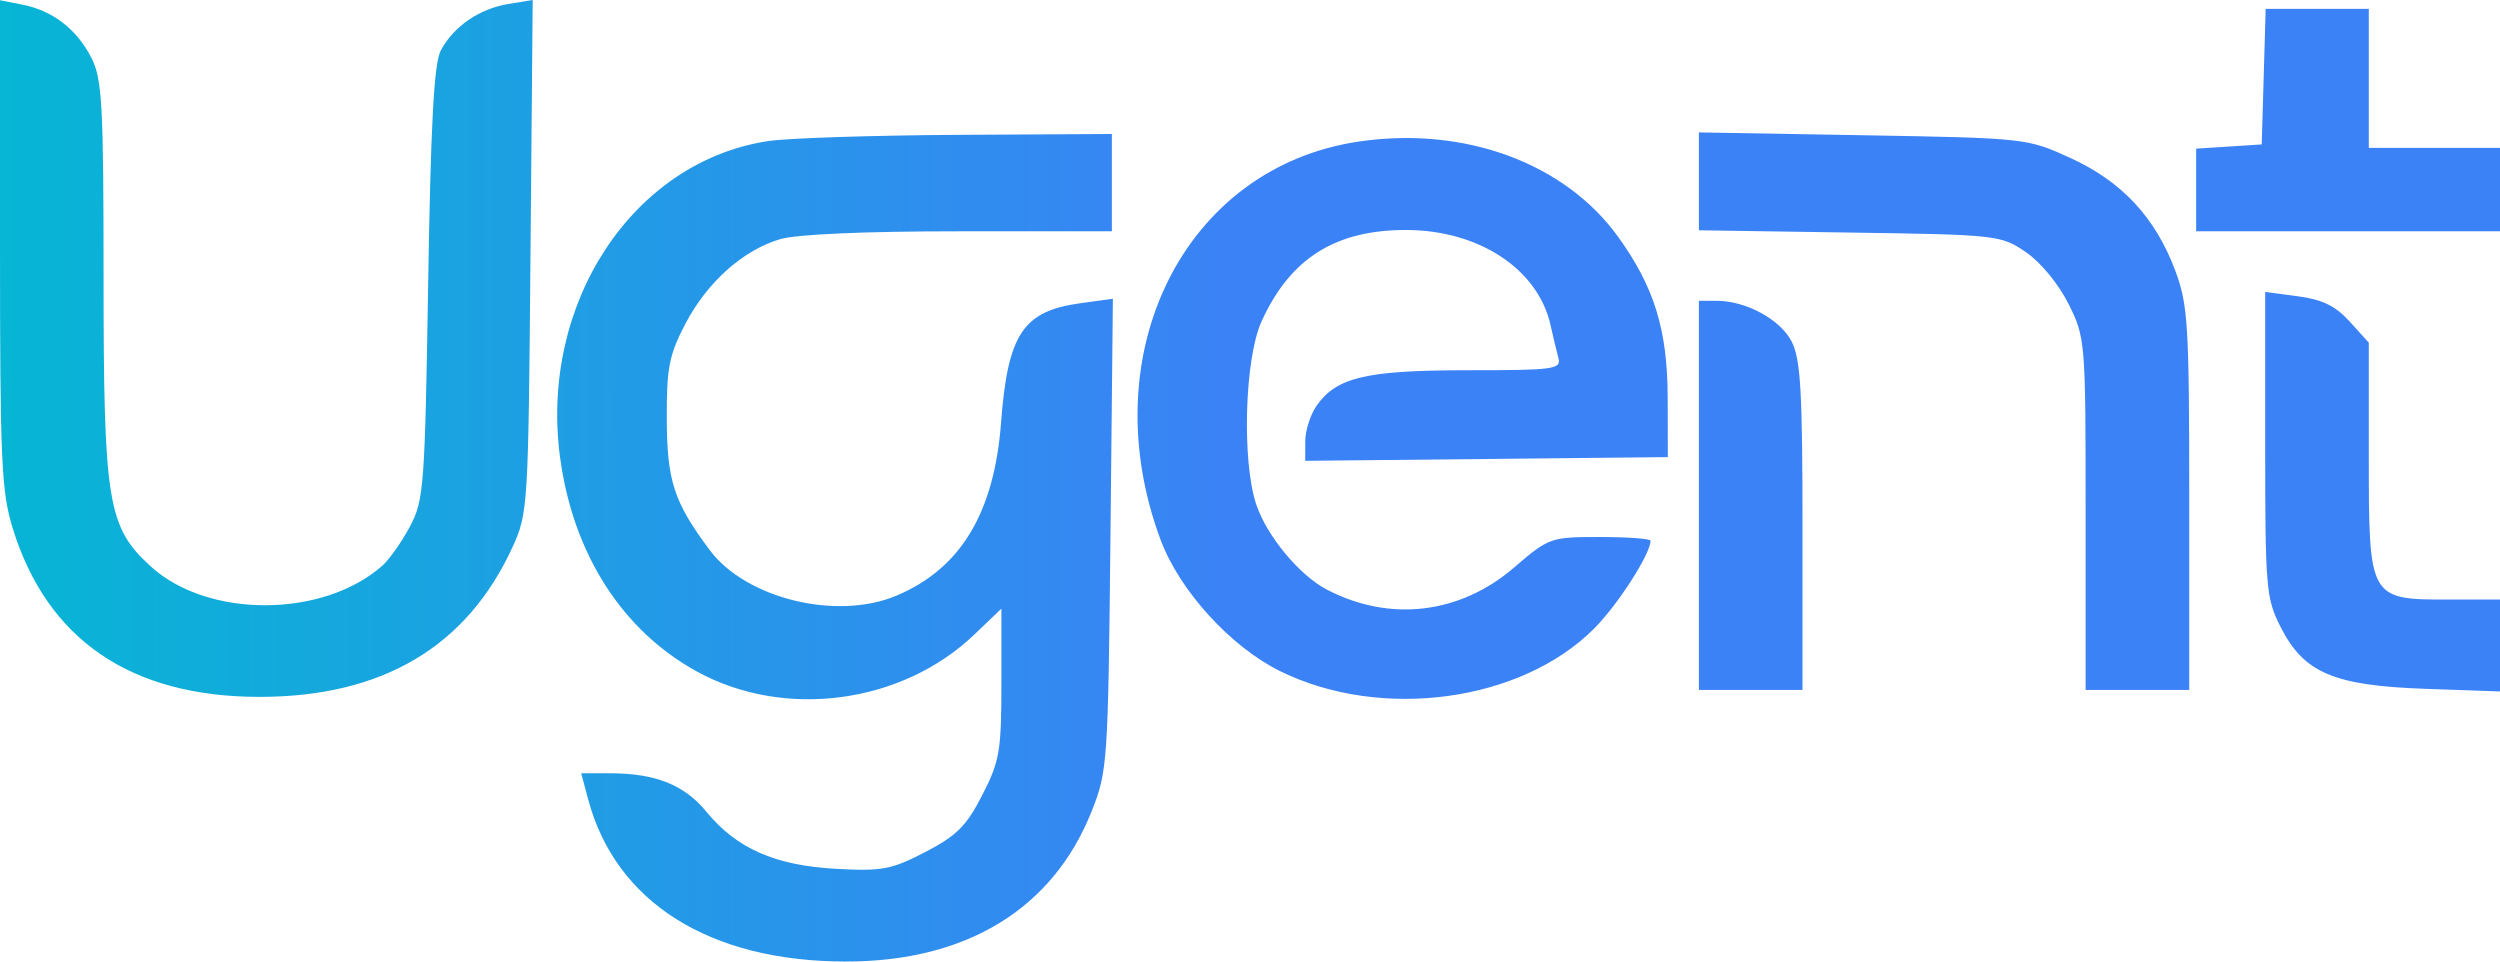
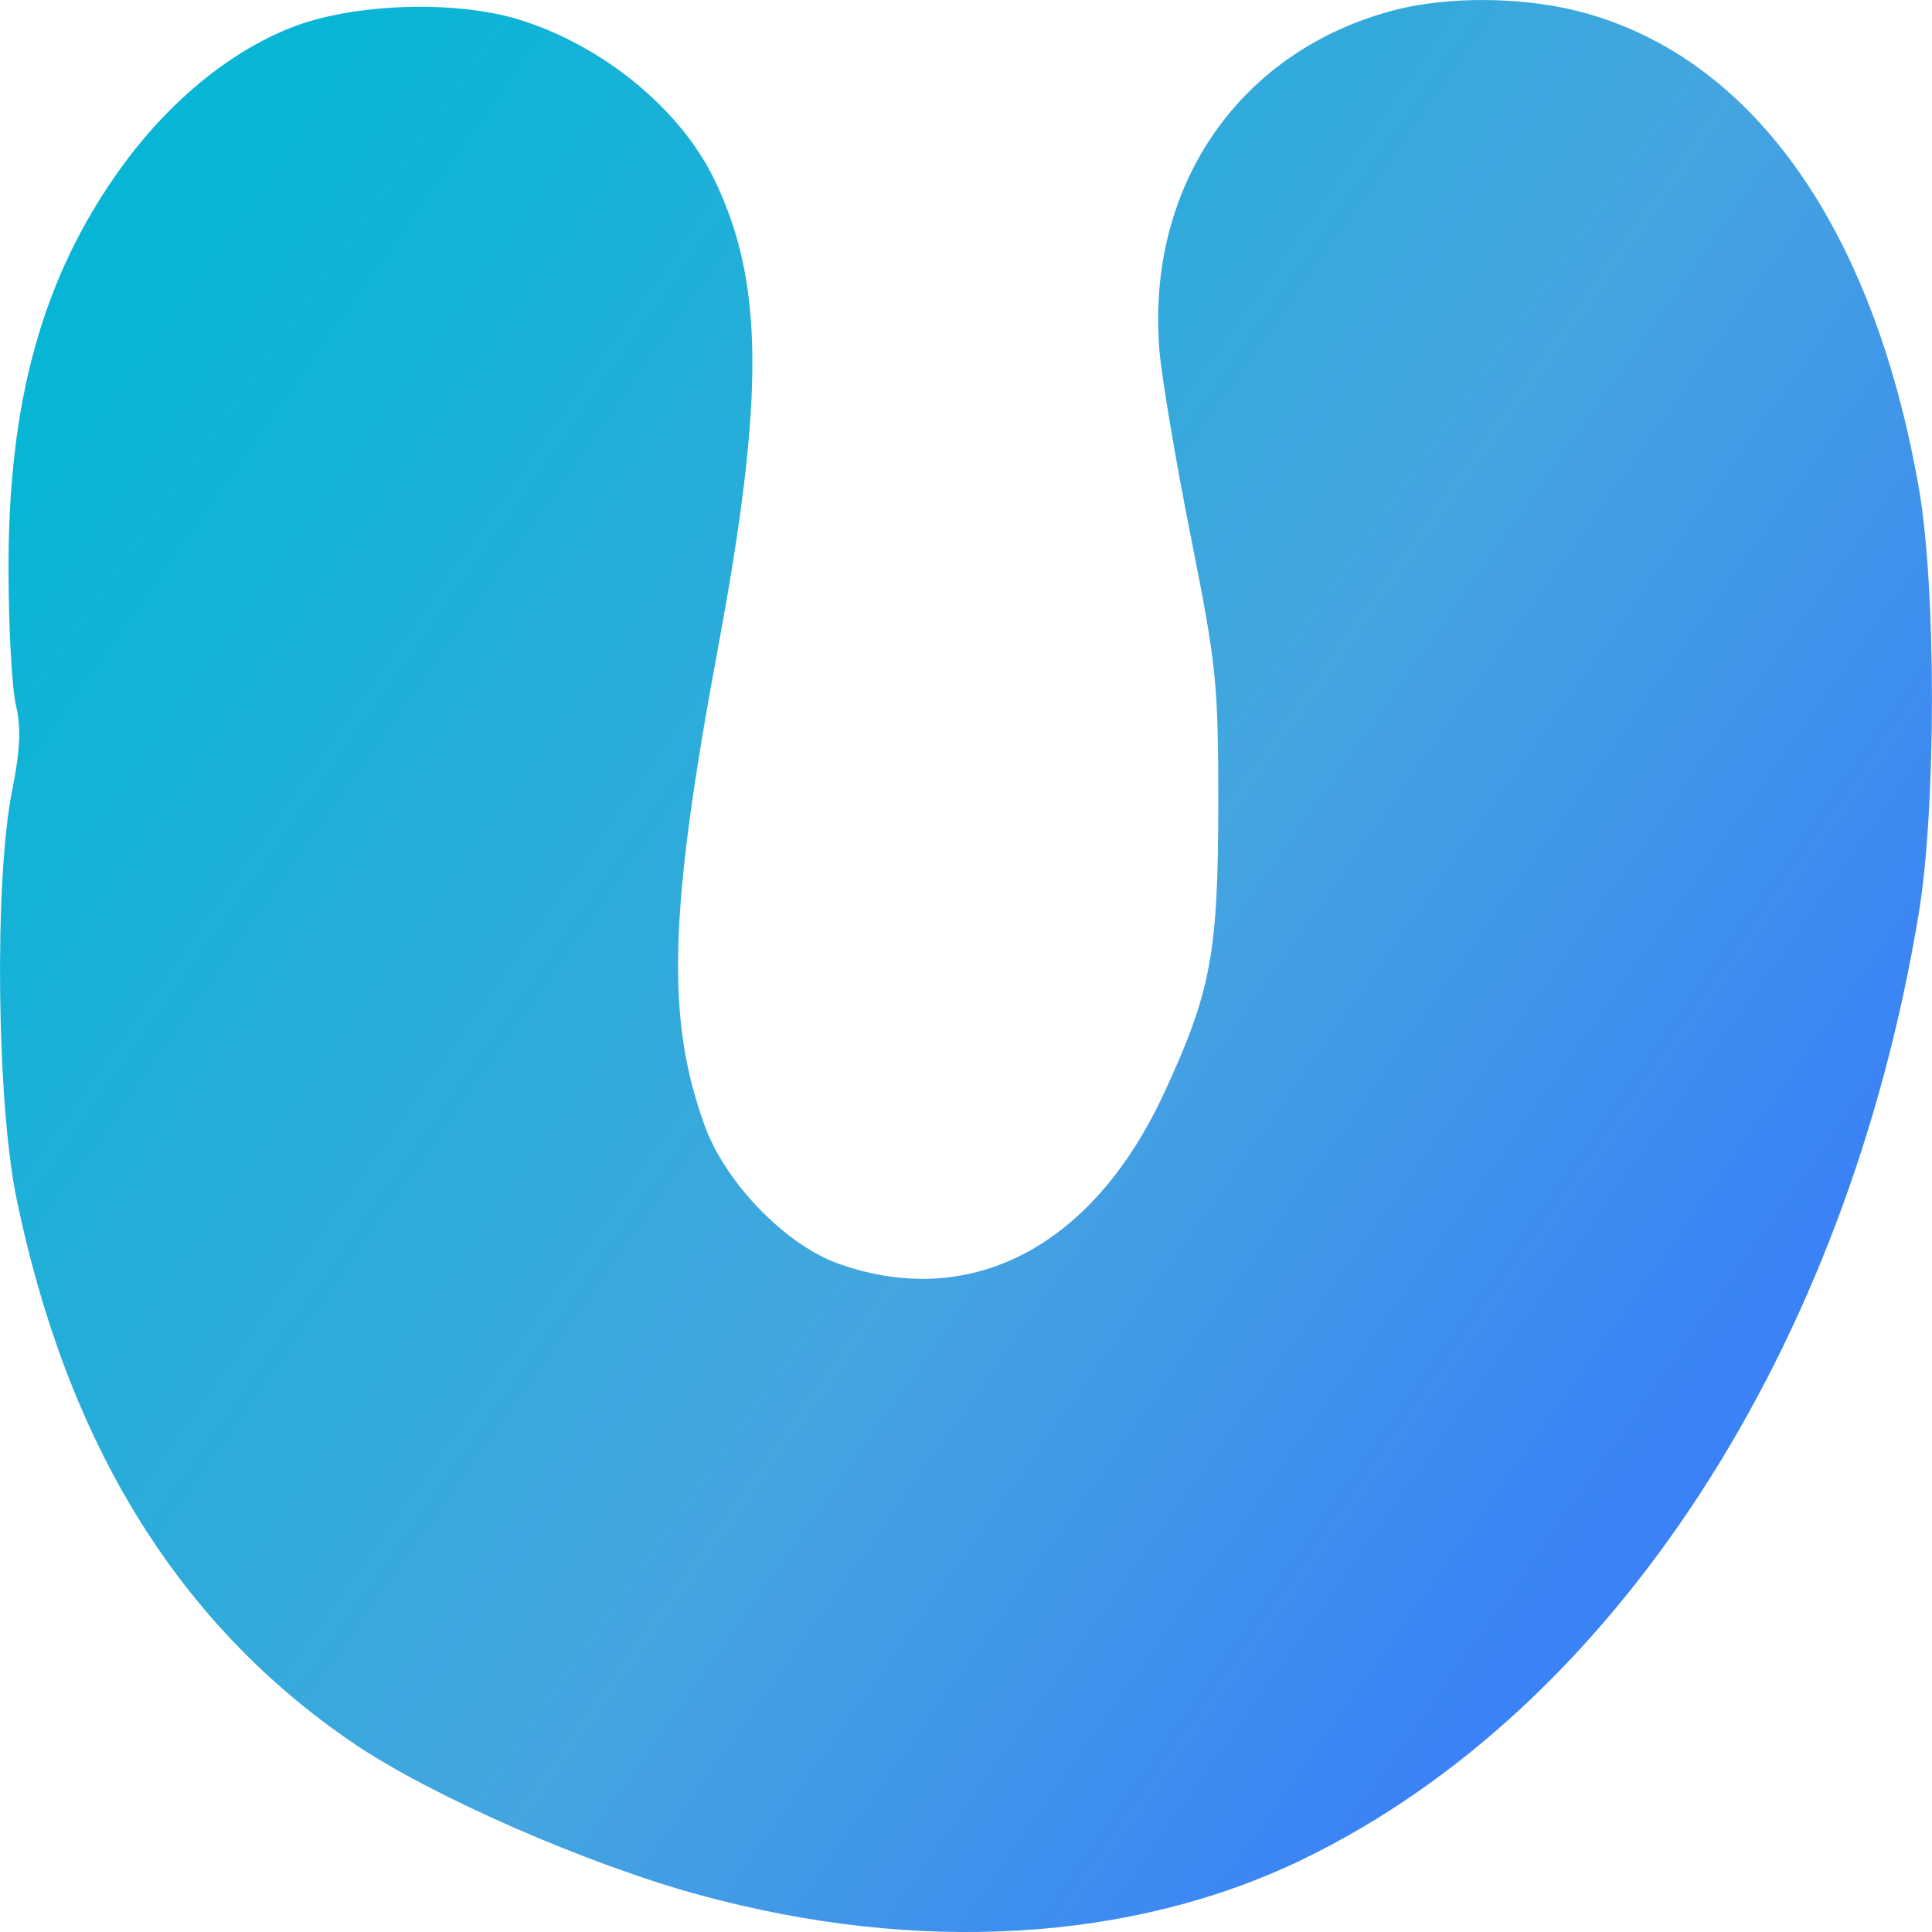
- <svg xmlns="http://www.w3.org/2000/svg" width="52" height="20" viewBox="0 0 52 20" fill="none">
-   <path fill-rule="evenodd" clip-rule="evenodd" d="M0 5.069C0 9.588 0.029 10.225 0.265 10.991C0.982 13.308 2.721 14.495 5.4 14.495C7.952 14.495 9.711 13.453 10.661 11.379C10.981 10.683 10.99 10.528 11.034 5.332L11.08 0L10.572 0.083C9.968 0.182 9.429 0.554 9.167 1.053C9.027 1.32 8.959 2.583 8.906 5.895C8.838 10.124 8.817 10.408 8.526 10.953C8.357 11.271 8.098 11.637 7.952 11.767C6.718 12.856 4.328 12.865 3.14 11.785C2.237 10.965 2.155 10.459 2.154 5.76C2.154 2.183 2.125 1.644 1.903 1.207C1.601 0.61 1.097 0.221 0.467 0.097L0 0.005V5.069ZM47.085 1.595L47.044 3.004L46.362 3.048L45.68 3.092V3.951V4.811H48.84H52V3.943V3.076H50.635H49.271V1.631V0.185H48.199H47.126L47.085 1.595ZM15.995 2.932C13.163 3.349 11.211 6.316 11.652 9.533C11.926 11.53 12.946 13.119 14.5 13.97C16.321 14.967 18.761 14.64 20.269 13.196L20.829 12.66V14.211C20.829 15.622 20.793 15.833 20.431 16.538C20.104 17.178 19.897 17.384 19.247 17.722C18.54 18.088 18.347 18.125 17.381 18.071C16.119 18.001 15.318 17.647 14.69 16.881C14.235 16.325 13.631 16.084 12.689 16.084H12.089L12.234 16.627C12.806 18.77 14.761 20 17.597 20C20.11 20 21.904 18.9 22.709 16.868C23.037 16.039 23.049 15.861 23.098 11.113L23.148 6.214L22.466 6.308C21.278 6.472 20.962 6.949 20.822 8.79C20.68 10.672 19.978 11.831 18.643 12.391C17.4 12.913 15.513 12.45 14.76 11.439C14.016 10.44 13.874 10.006 13.869 8.713C13.865 7.651 13.917 7.384 14.253 6.74C14.706 5.873 15.447 5.209 16.221 4.976C16.559 4.873 17.981 4.811 19.948 4.811H23.127V3.799V2.787L19.931 2.805C18.173 2.815 16.402 2.872 15.995 2.932ZM28.265 2.944C24.631 3.479 22.7 7.355 24.139 11.225C24.531 12.281 25.597 13.453 26.627 13.96C28.729 14.996 31.642 14.599 33.162 13.07C33.654 12.575 34.331 11.52 34.331 11.248C34.331 11.205 33.859 11.17 33.281 11.17C32.248 11.17 32.22 11.18 31.489 11.808C30.365 12.774 28.908 12.945 27.603 12.266C27.029 11.968 26.353 11.154 26.131 10.496C25.828 9.597 25.888 7.464 26.238 6.69C26.835 5.371 27.782 4.775 29.27 4.784C30.772 4.793 31.993 5.603 32.251 6.762C32.304 7 32.378 7.309 32.415 7.448C32.478 7.68 32.321 7.701 30.53 7.701C28.416 7.701 27.797 7.847 27.384 8.441C27.255 8.626 27.149 8.959 27.149 9.181V9.585L30.92 9.547L34.691 9.508L34.688 8.28C34.685 6.864 34.412 5.975 33.66 4.93C32.552 3.39 30.46 2.62 28.265 2.944ZM35.337 3.772V4.79L38.472 4.837C41.543 4.882 41.618 4.89 42.138 5.244C42.445 5.454 42.818 5.906 43.025 6.32C43.376 7.025 43.381 7.087 43.381 10.693V14.35H44.459H45.536V10.381C45.536 6.76 45.511 6.343 45.248 5.636C44.835 4.527 44.139 3.778 43.067 3.287C42.165 2.875 42.141 2.872 38.749 2.813L35.337 2.754V3.772ZM47.116 9.241C47.116 12.242 47.133 12.444 47.439 13.046C47.922 13.997 48.543 14.261 50.456 14.328L52 14.382V13.427V12.471H50.923C49.278 12.471 49.271 12.457 49.271 9.51V7.128L48.876 6.691C48.581 6.365 48.307 6.23 47.798 6.163L47.116 6.072V9.241ZM35.337 10.303V14.35H36.414H37.492V10.946C37.492 8.139 37.452 7.466 37.267 7.105C37.03 6.643 36.315 6.256 35.701 6.256H35.337V10.303Z" fill="url(#paint0_linear_38_41)" />
+ <svg xmlns="http://www.w3.org/2000/svg" width="12" height="12" viewBox="0 0 12 12" fill="none">
+   <path fill-rule="evenodd" clip-rule="evenodd" d="M8.68 0.058C7.708 0.303 7.119 1.145 7.201 2.172C7.214 2.337 7.302 2.859 7.396 3.331C7.556 4.135 7.567 4.239 7.567 5C7.566 5.924 7.521 6.163 7.229 6.792C6.789 7.741 6.036 8.138 5.216 7.852C4.883 7.737 4.505 7.348 4.376 6.989C4.136 6.325 4.154 5.667 4.46 4.022C4.752 2.454 4.745 1.745 4.433 1.107C4.221 0.675 3.747 0.286 3.232 0.124C2.83 -0.002 2.185 0.02 1.802 0.174C1.414 0.329 1.039 0.641 0.744 1.053C0.264 1.723 0.05 2.494 0.053 3.539C0.053 3.896 0.074 4.275 0.099 4.38C0.132 4.522 0.125 4.66 0.075 4.913C-0.036 5.469 -0.021 6.848 0.103 7.447C0.419 8.972 1.109 10.088 2.193 10.826C2.672 11.152 3.641 11.578 4.342 11.769C5.7 12.141 7.034 12.062 8.095 11.547C10.019 10.614 11.471 8.382 11.918 5.672C12.027 5.011 12.027 3.651 11.918 3.029C11.631 1.391 10.865 0.329 9.78 0.064C9.439 -0.019 8.999 -0.021 8.68 0.058Z" fill="url(#paint0_linear_41_7)" />
  <defs>
-     <linearGradient id="paint0_linear_38_41" x1="51.533" y1="7.213" x2="-0.467" y2="7.213" gradientUnits="userSpaceOnUse">
-       <stop offset="0.5" stop-color="#3B82F6" />
+     <linearGradient id="paint0_linear_41_7" x1="11.197" y1="7.835" x2="1.293" y2="0.859" gradientUnits="userSpaceOnUse">
+       <stop stop-color="#3B82F6" />
+       <stop offset="0.374" stop-color="#44A5DF" />
      <stop offset="1" stop-color="#06B6D4" />
    </linearGradient>
  </defs>
</svg>
